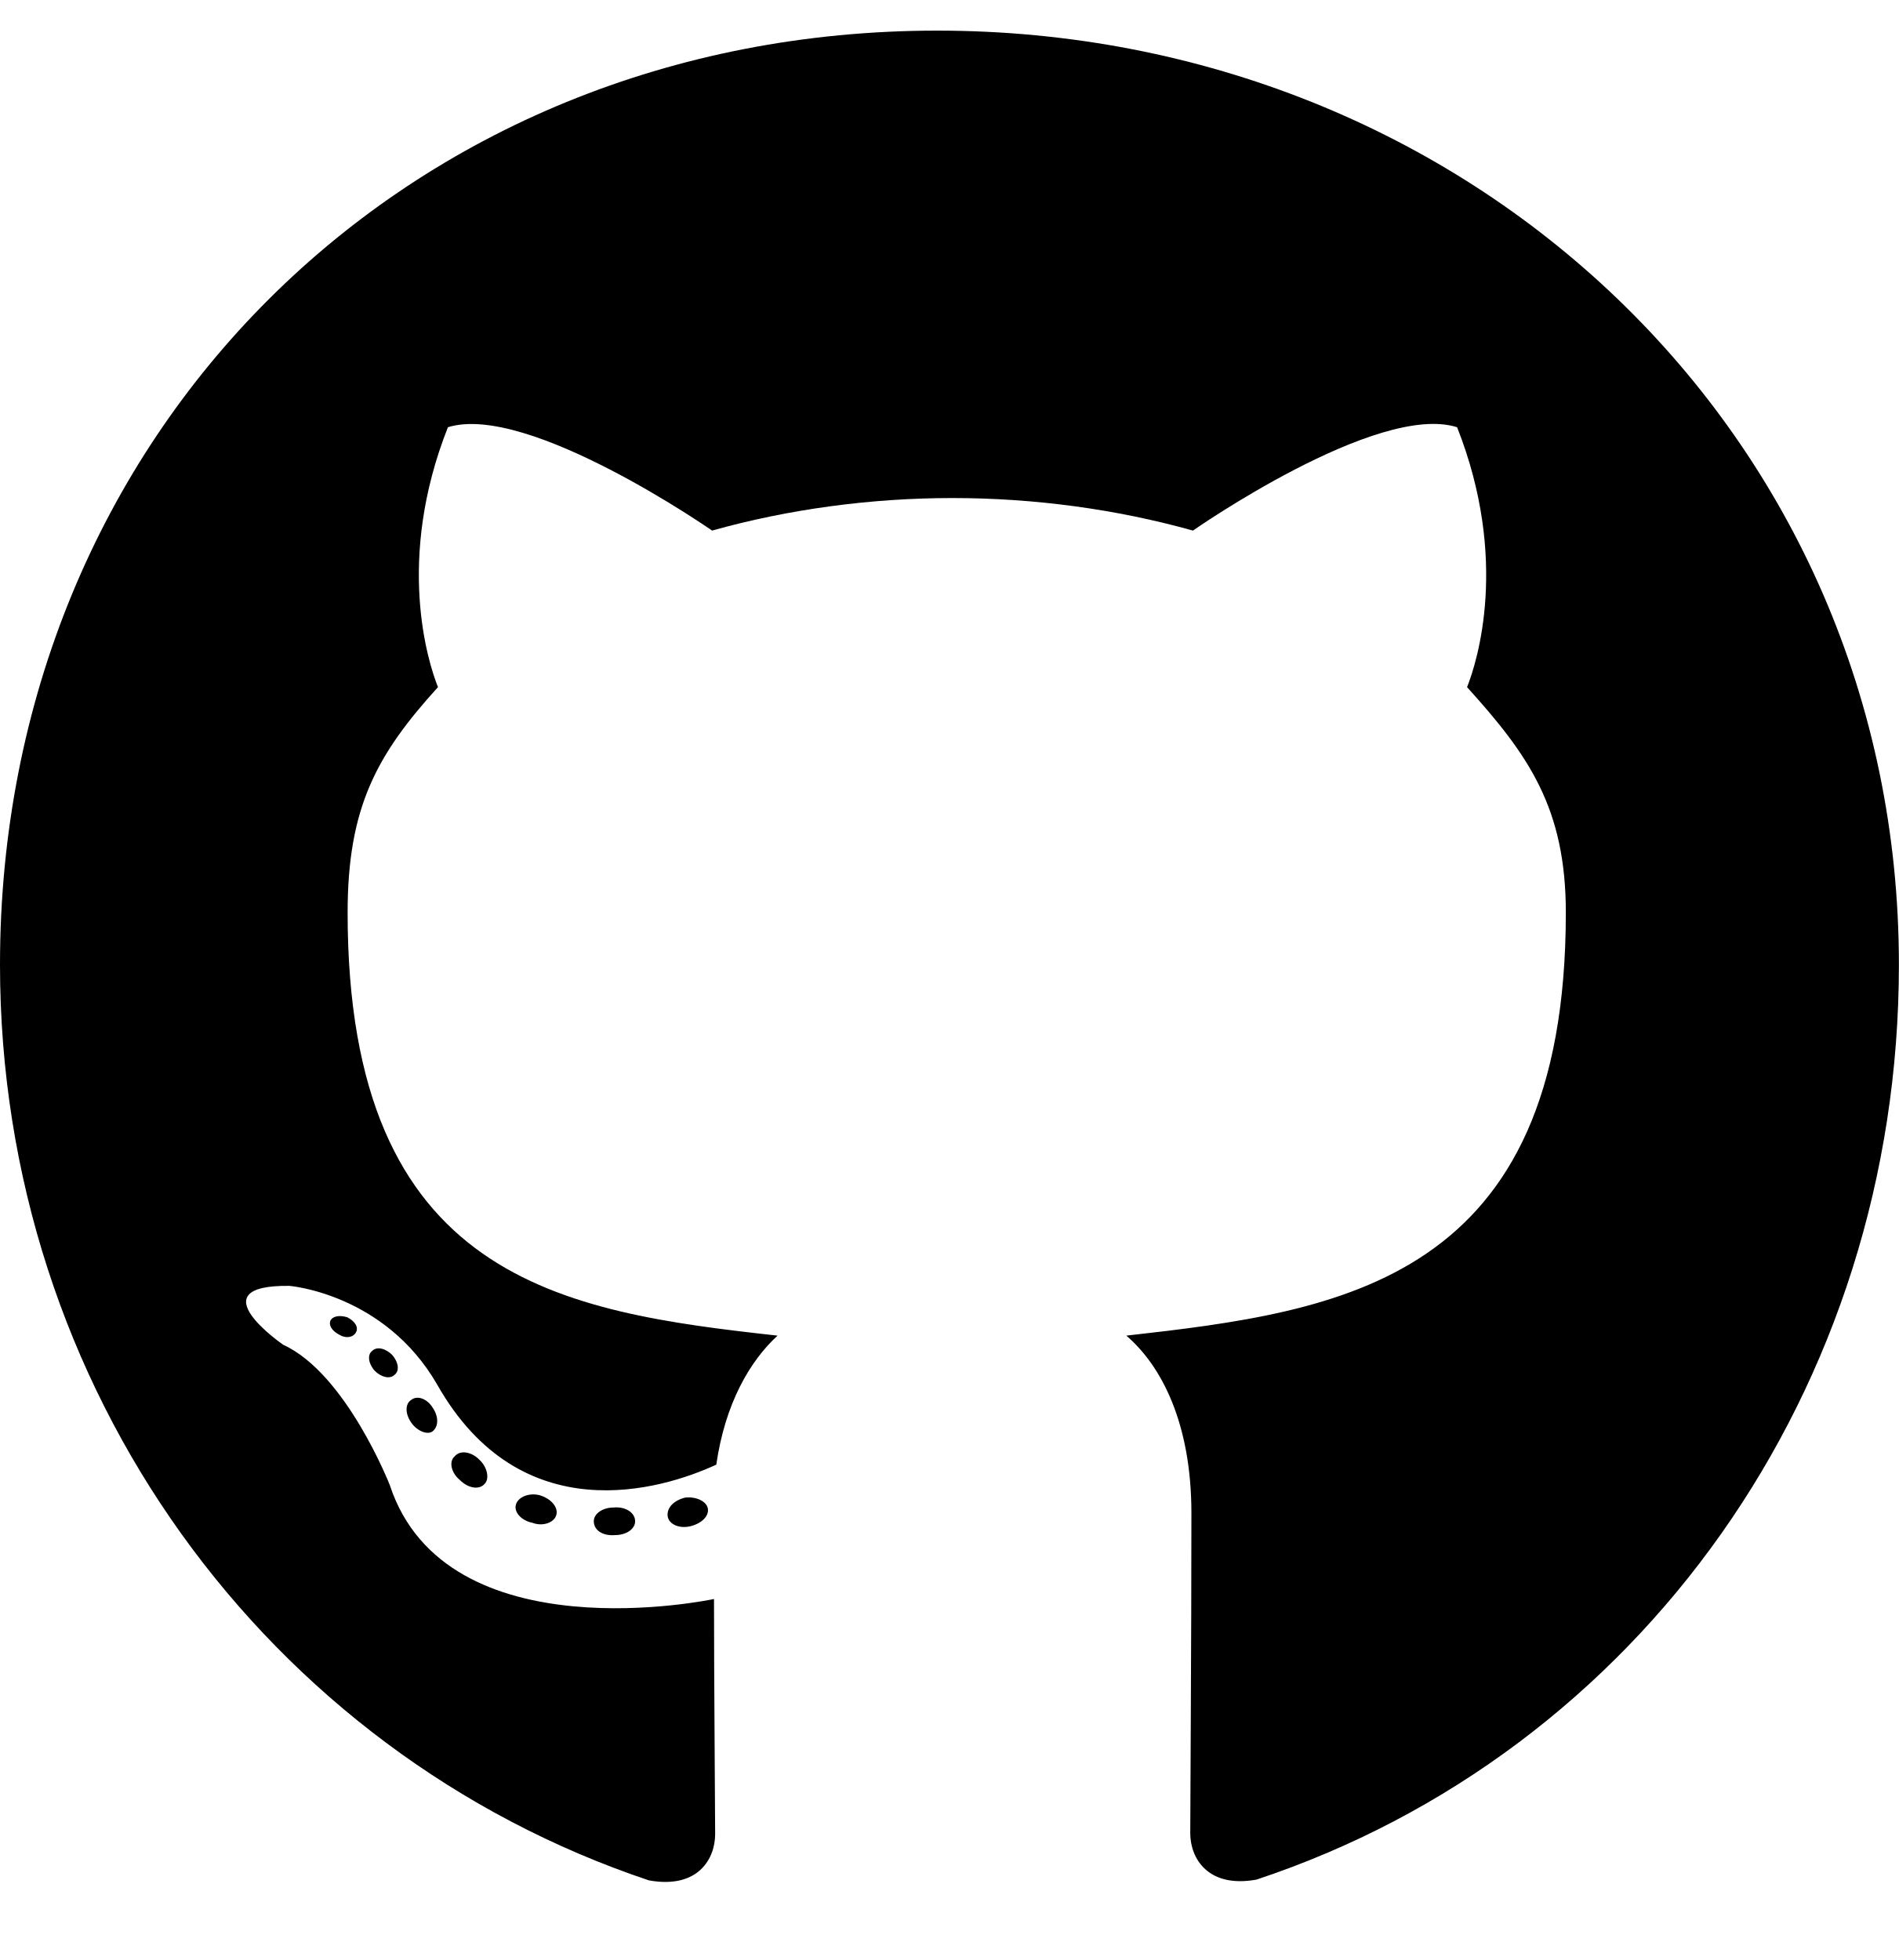
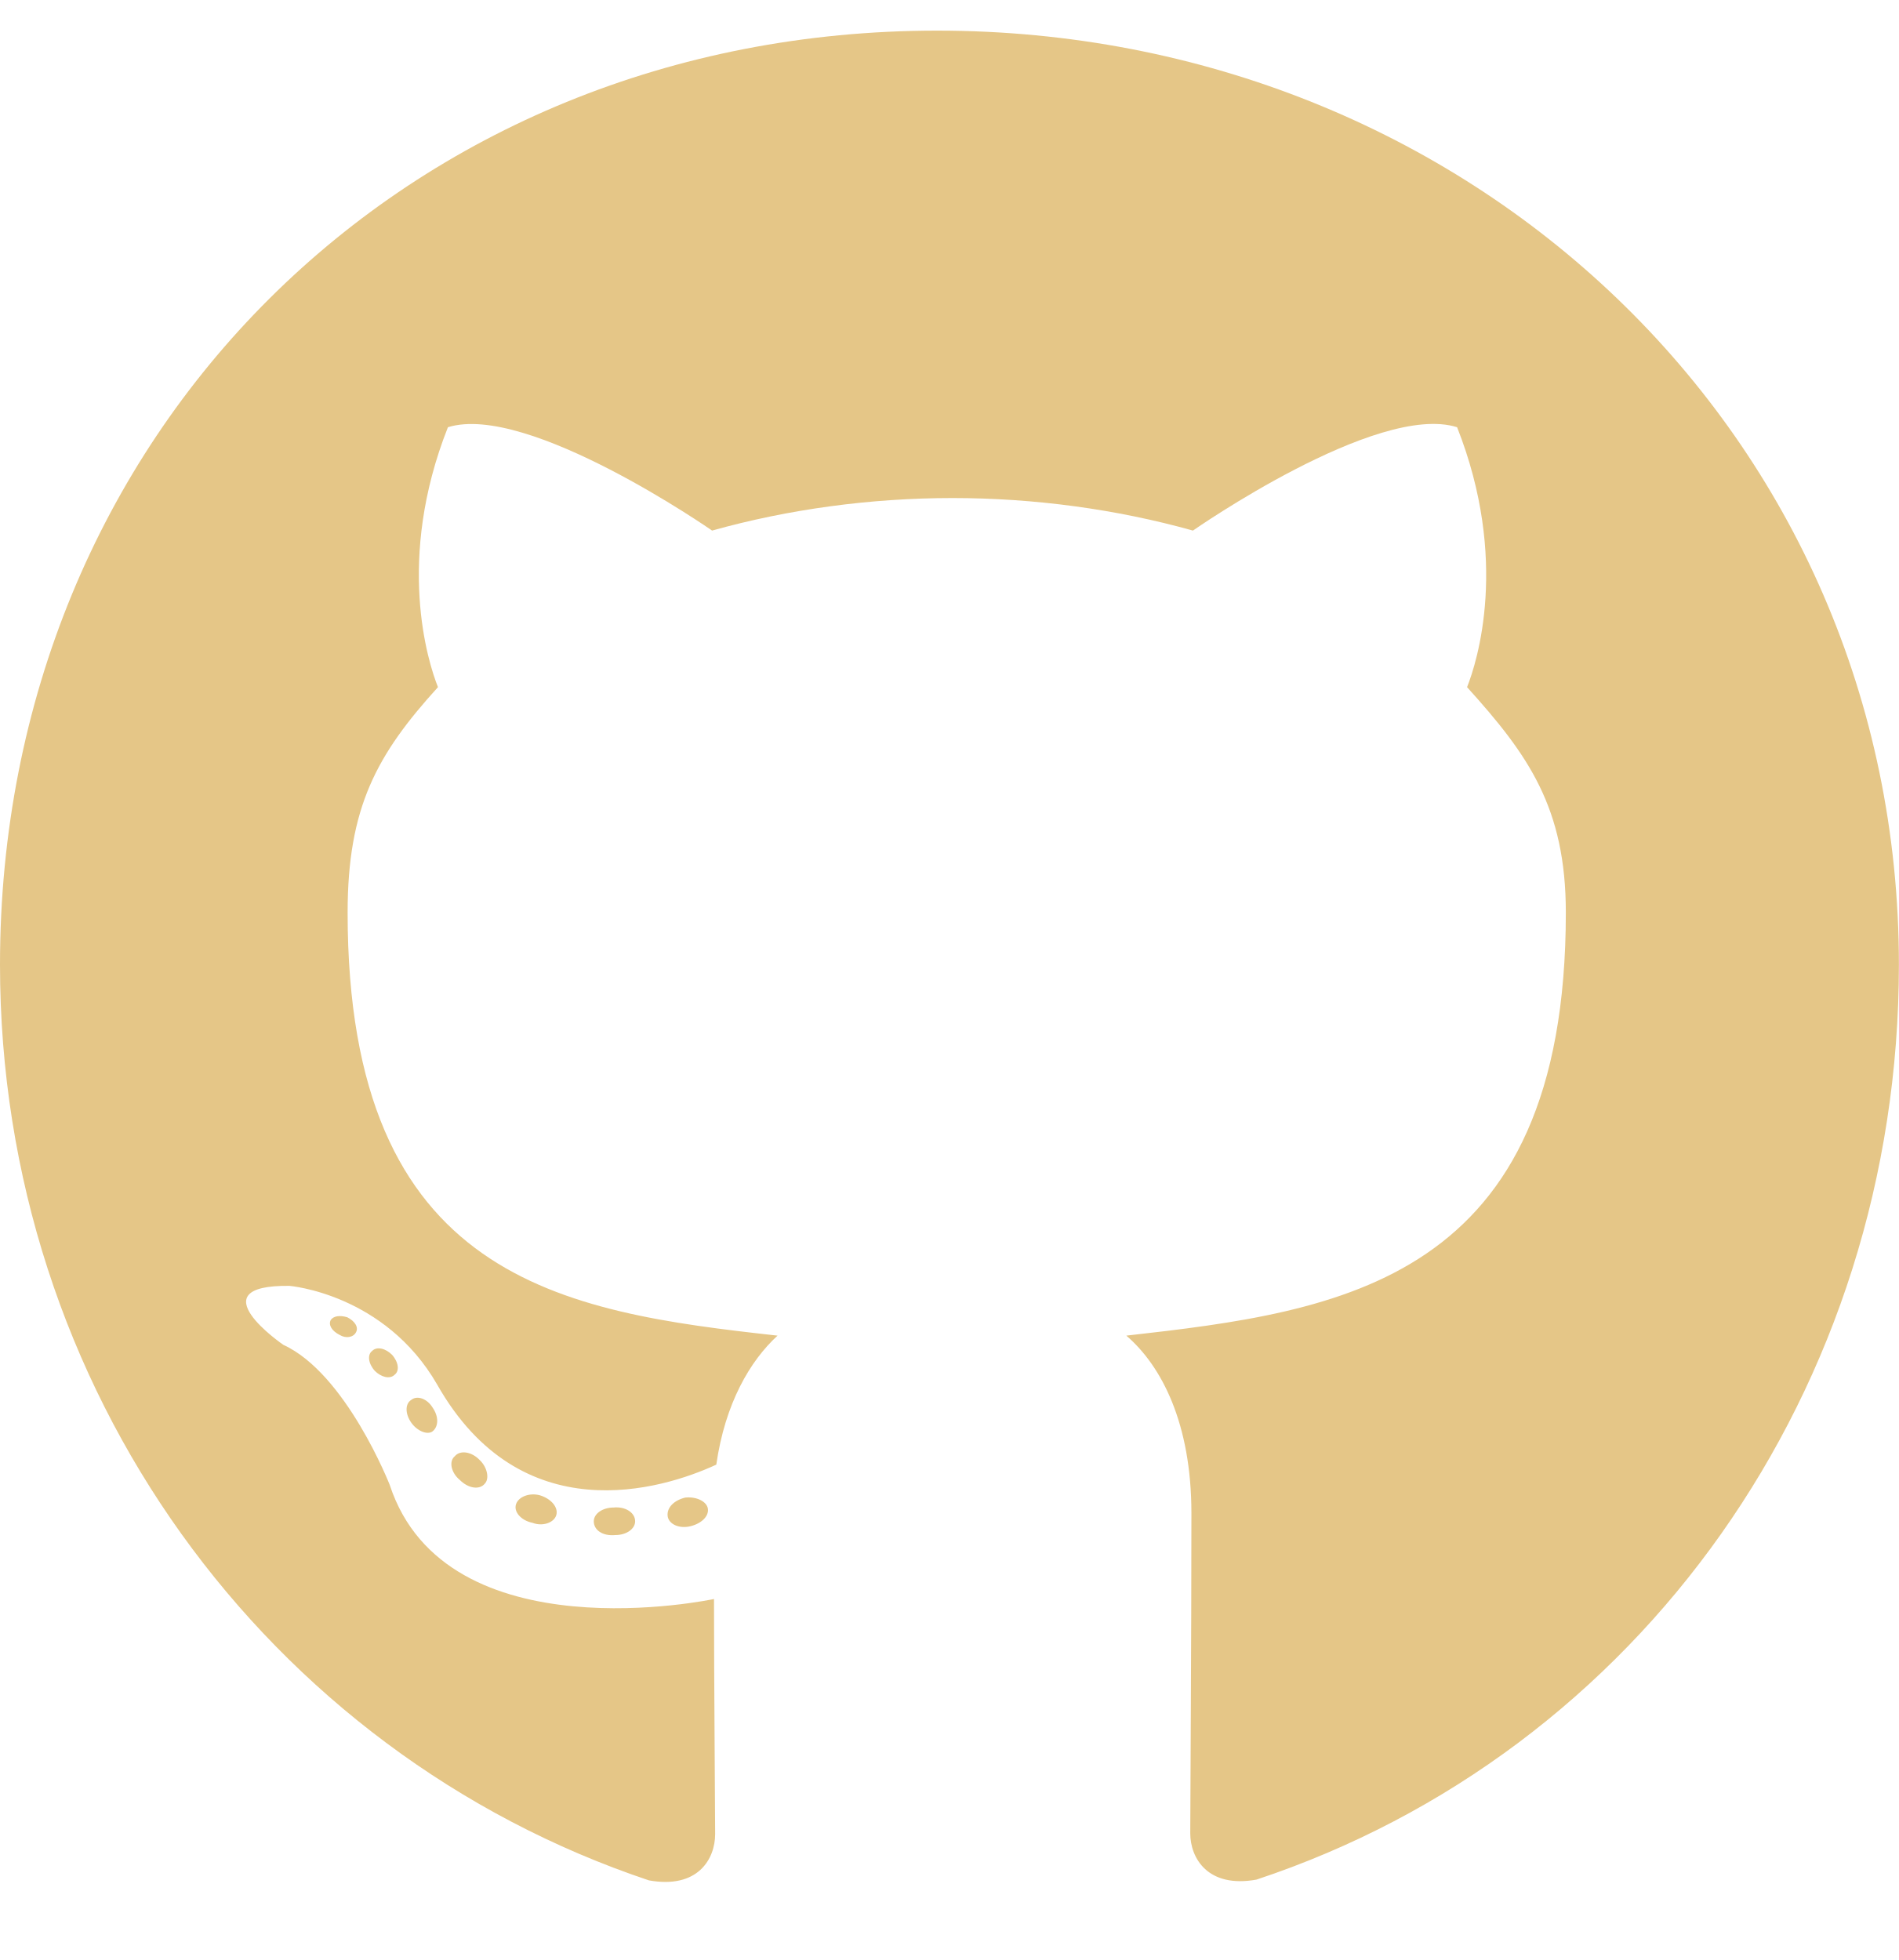
<svg xmlns="http://www.w3.org/2000/svg" aria-hidden="true" focusable="false" data-prefix="fab" data-icon="github" class="svg-inline--fa fa-github fa-w-16" role="img" viewBox="0 0 496 512">
-   <path fill="currentColor" d="M165.9 397.4c0 2-2.3 3.6-5.2 3.6-3.3.3-5.6-1.3-5.6-3.6 0-2 2.3-3.6 5.2-3.6 3-.3 5.6 1.3 5.6 3.6zm-31.1-4.5c-.7 2 1.3 4.3 4.3 4.9 2.6 1 5.6 0 6.2-2s-1.3-4.3-4.3-5.2c-2.6-.7-5.5.3-6.2 2.3zm44.2-1.7c-2.9.7-4.9 2.6-4.6 4.9.3 2 2.9 3.3 5.9 2.6 2.9-.7 4.9-2.6 4.6-4.6-.3-1.9-3-3.2-5.9-2.9zM244.8 8C106.1 8 0 113.3 0 252c0 110.9 69.8 205.8 169.5 239.2 12.8 2.3 17.3-5.6 17.3-12.1 0-6.2-.3-40.4-.3-61.4 0 0-70 15-84.7-29.8 0 0-11.4-29.1-27.8-36.6 0 0-22.9-15.7 1.6-15.4 0 0 24.9 2 38.6 25.8 21.9 38.6 58.6 27.5 72.9 20.9 2.3-16 8.8-27.1 16-33.7-55.9-6.2-112.3-14.3-112.3-110.5 0-27.5 7.6-41.3 23.6-58.9-2.6-6.5-11.1-33.3 2.6-67.9 20.9-6.5 69 27 69 27 20-5.6 41.5-8.5 62.8-8.5s42.8 2.9 62.8 8.5c0 0 48.1-33.6 69-27 13.7 34.7 5.2 61.4 2.6 67.9 16 17.7 25.8 31.5 25.8 58.9 0 96.5-58.9 104.2-114.8 110.5 9.2 7.9 17 22.9 17 46.4 0 33.7-.3 75.4-.3 83.6 0 6.5 4.6 14.4 17.3 12.1C428.2 457.8 496 362.9 496 252 496 113.3 383.5 8 244.8 8zM97.2 352.9c-1.3 1-1 3.3.7 5.2 1.6 1.6 3.9 2.3 5.2 1 1.3-1 1-3.3-.7-5.2-1.6-1.6-3.9-2.3-5.2-1zm-10.8-8.1c-.7 1.3.3 2.9 2.3 3.9 1.6 1 3.6.7 4.3-.7.7-1.3-.3-2.9-2.3-3.9-2-.6-3.6-.3-4.3.7zm32.4 35.6c-1.6 1.3-1 4.3 1.3 6.2 2.3 2.3 5.2 2.6 6.5 1 1.3-1.3.7-4.3-1.3-6.2-2.2-2.3-5.2-2.6-6.5-1zm-11.4-14.7c-1.6 1-1.6 3.6 0 5.9 1.6 2.3 4.3 3.3 5.6 2.3 1.6-1.3 1.6-3.9 0-6.2-1.4-2.3-4-3.3-5.6-2z" />
+   <path fill="#E5C687" d="M165.9 397.4c0 2-2.3 3.6-5.2 3.6-3.3.3-5.6-1.3-5.6-3.6 0-2 2.3-3.6 5.2-3.6 3-.3 5.6 1.3 5.6 3.6zm-31.1-4.5c-.7 2 1.3 4.3 4.3 4.9 2.6 1 5.6 0 6.2-2s-1.3-4.3-4.3-5.2c-2.6-.7-5.5.3-6.2 2.3zm44.2-1.7c-2.9.7-4.9 2.6-4.6 4.9.3 2 2.9 3.3 5.9 2.6 2.9-.7 4.9-2.6 4.6-4.6-.3-1.9-3-3.2-5.9-2.9zM244.8 8C106.1 8 0 113.3 0 252c0 110.9 69.8 205.8 169.5 239.2 12.8 2.3 17.3-5.6 17.3-12.1 0-6.2-.3-40.4-.3-61.4 0 0-70 15-84.7-29.8 0 0-11.4-29.1-27.8-36.6 0 0-22.9-15.7 1.6-15.4 0 0 24.9 2 38.6 25.8 21.9 38.6 58.6 27.5 72.9 20.9 2.3-16 8.8-27.1 16-33.7-55.9-6.2-112.3-14.3-112.3-110.5 0-27.5 7.6-41.3 23.6-58.9-2.6-6.5-11.1-33.3 2.6-67.9 20.9-6.5 69 27 69 27 20-5.6 41.5-8.5 62.8-8.5s42.8 2.9 62.8 8.5c0 0 48.1-33.6 69-27 13.7 34.7 5.2 61.4 2.6 67.9 16 17.7 25.8 31.5 25.8 58.9 0 96.5-58.9 104.2-114.8 110.5 9.2 7.9 17 22.9 17 46.4 0 33.7-.3 75.4-.3 83.6 0 6.5 4.6 14.4 17.3 12.1C428.2 457.8 496 362.9 496 252 496 113.3 383.5 8 244.8 8zM97.2 352.9c-1.3 1-1 3.3.7 5.2 1.6 1.6 3.9 2.3 5.2 1 1.3-1 1-3.3-.7-5.2-1.6-1.6-3.9-2.3-5.2-1zm-10.8-8.1c-.7 1.3.3 2.9 2.3 3.9 1.6 1 3.6.7 4.3-.7.7-1.3-.3-2.9-2.3-3.9-2-.6-3.6-.3-4.3.7zm32.4 35.6c-1.6 1.3-1 4.3 1.3 6.2 2.3 2.3 5.2 2.6 6.5 1 1.3-1.3.7-4.3-1.3-6.2-2.2-2.3-5.2-2.6-6.5-1zm-11.4-14.7c-1.6 1-1.6 3.6 0 5.9 1.6 2.3 4.3 3.3 5.6 2.3 1.6-1.3 1.6-3.9 0-6.2-1.4-2.3-4-3.3-5.6-2z" />
</svg>
